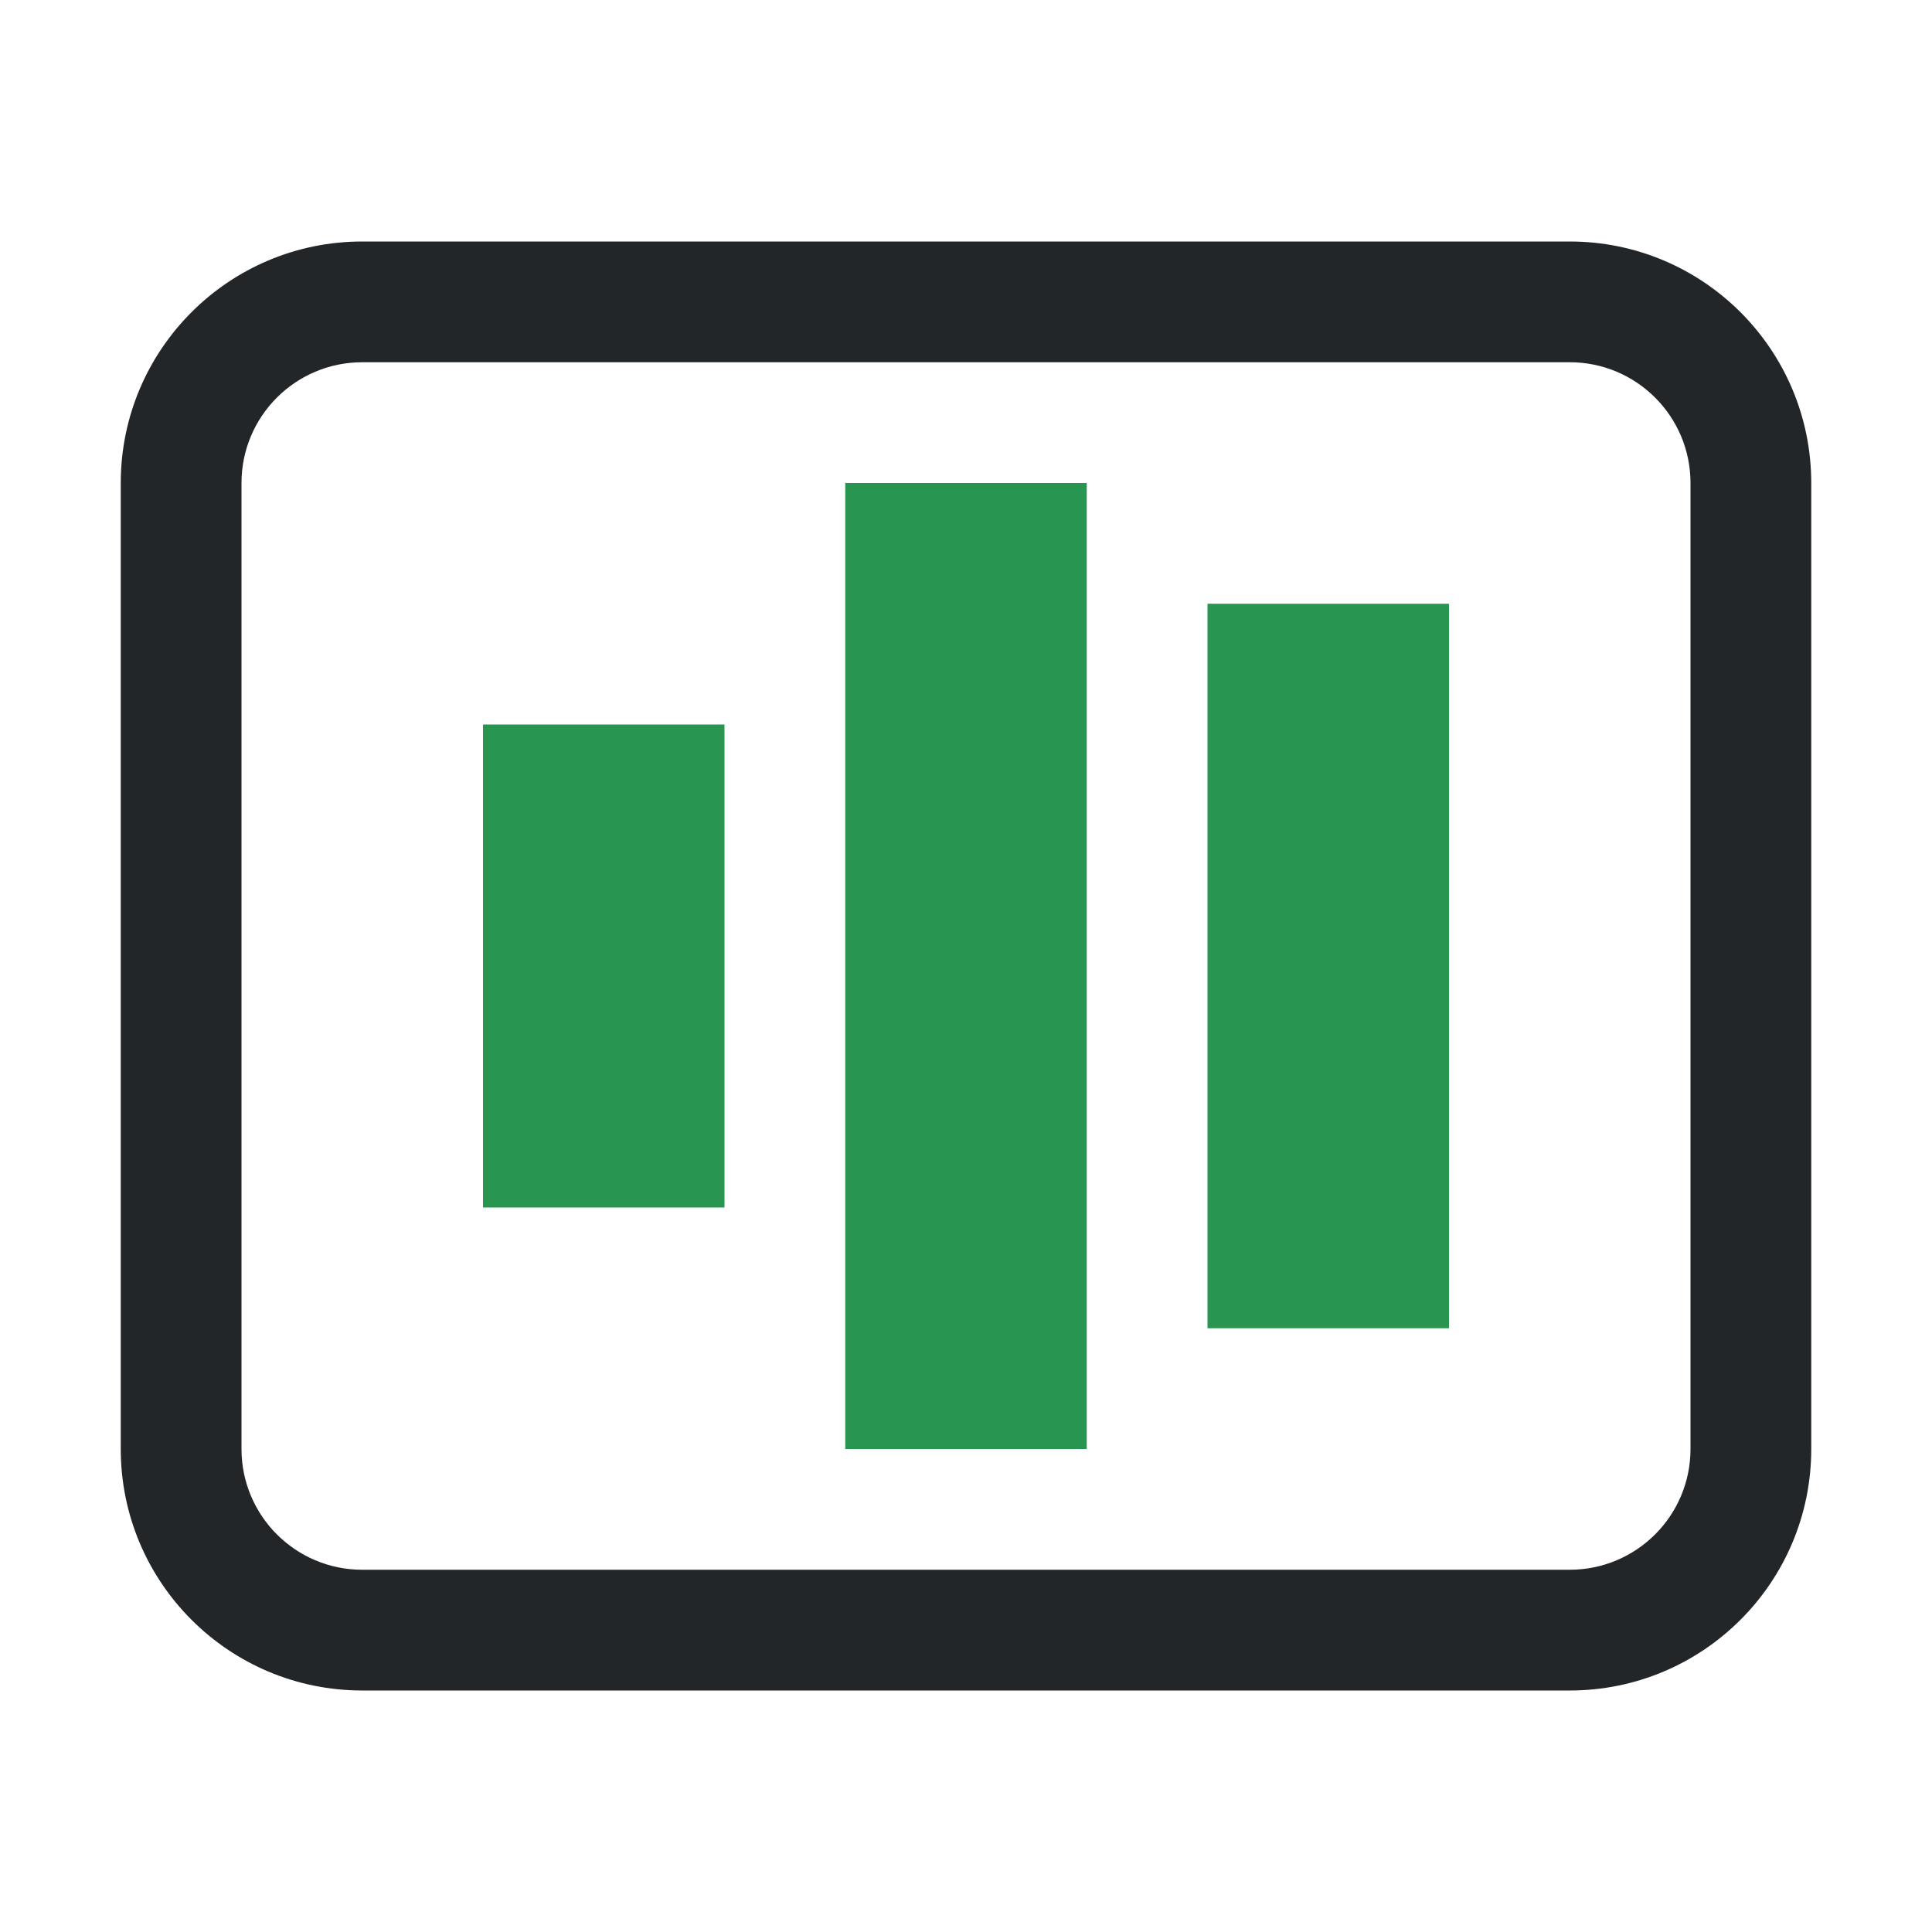
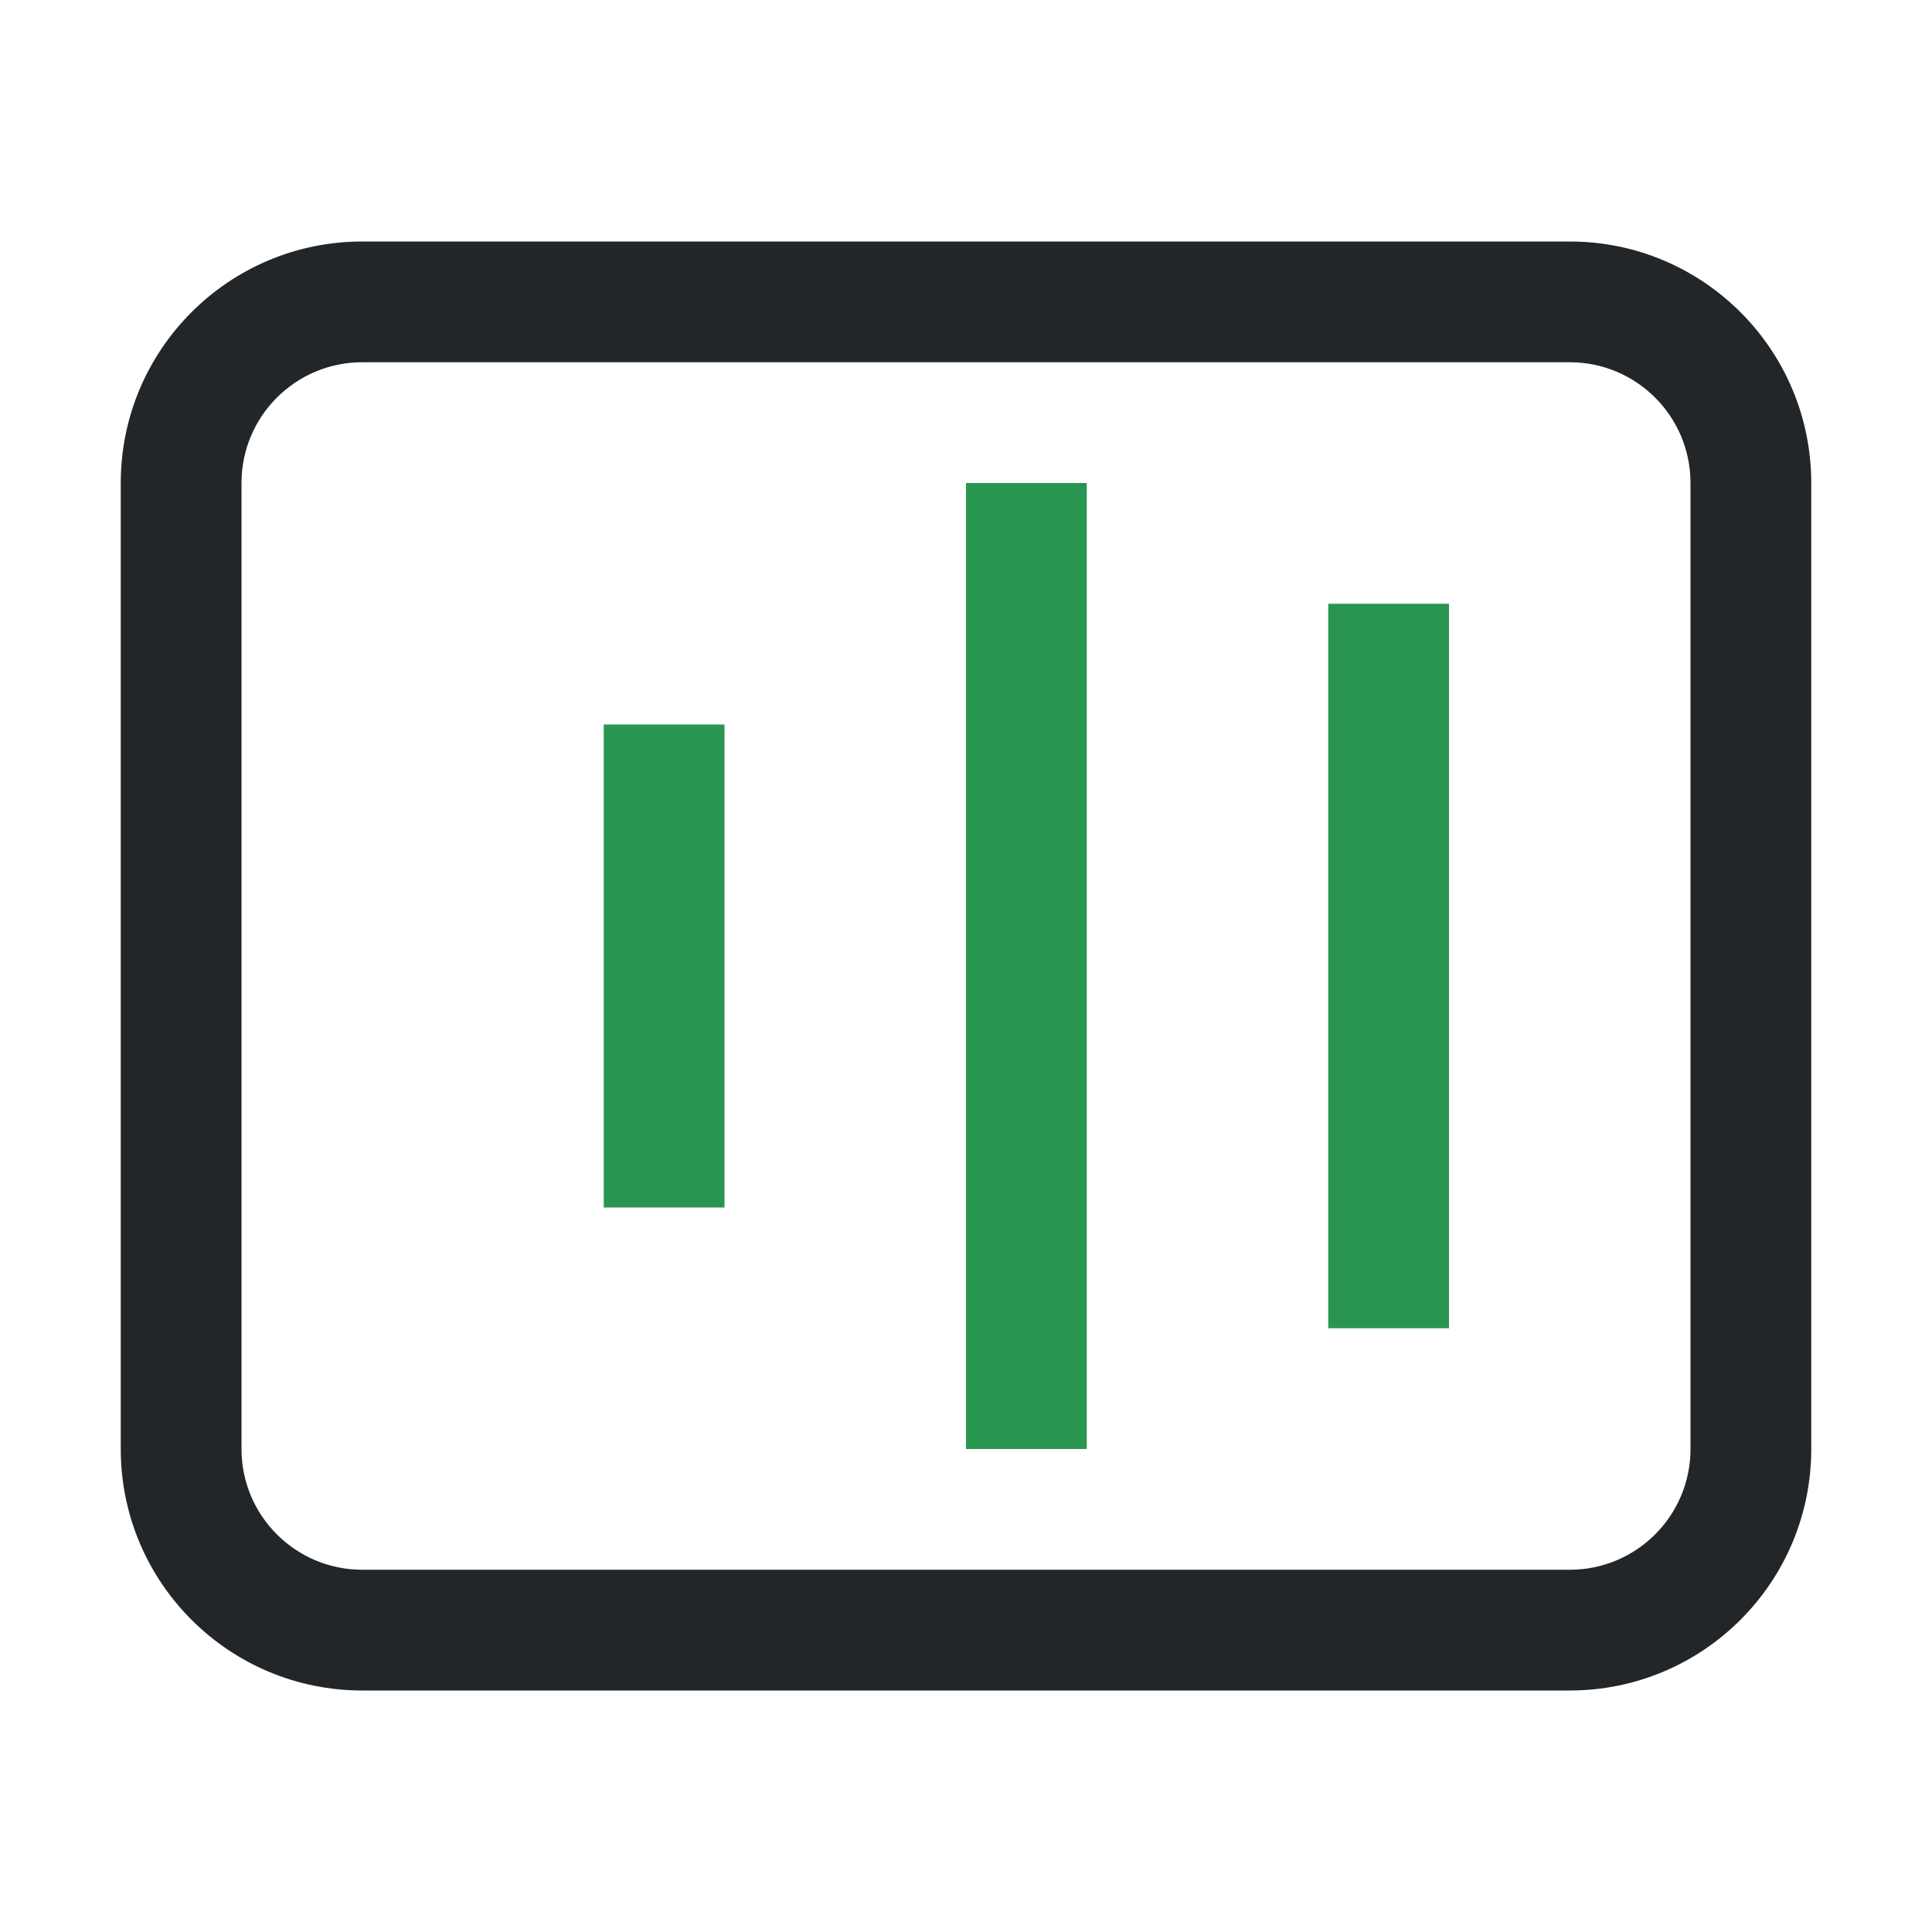
<svg xmlns="http://www.w3.org/2000/svg" viewBox="0 0 16 16">
  <style id="current-color-scheme" type="text/css">.ColorScheme-Text { color: #232629; }</style>
  <path class="ColorScheme-Text" style="fill:currentColor" fill-rule="evenodd" d="M3 2h10a2 2 0 0 1 2 2v8a2 2 0 0 1 -2 2h-10a2 2 0 0 1 -2 -2v-8a2 2 0 0 1 2 -2zM3 3h10a1 1 0 0 1 1 1v8a1 1 0 0 1 -1 1h-10a1 1 0 0 1 -1 -1v-8a1 1 0 0 1 1 -1z" />
-   <path style="fill:#289650" d="M4 6h2v4h-2zM7 4h2v8h-2zM10 5h2v6h-2z" />
+   <path style="fill:#289650" d="M5 6h1v4h-1zM8 4h1v8h-1zM11 5h1v6h-1z" />
</svg>
